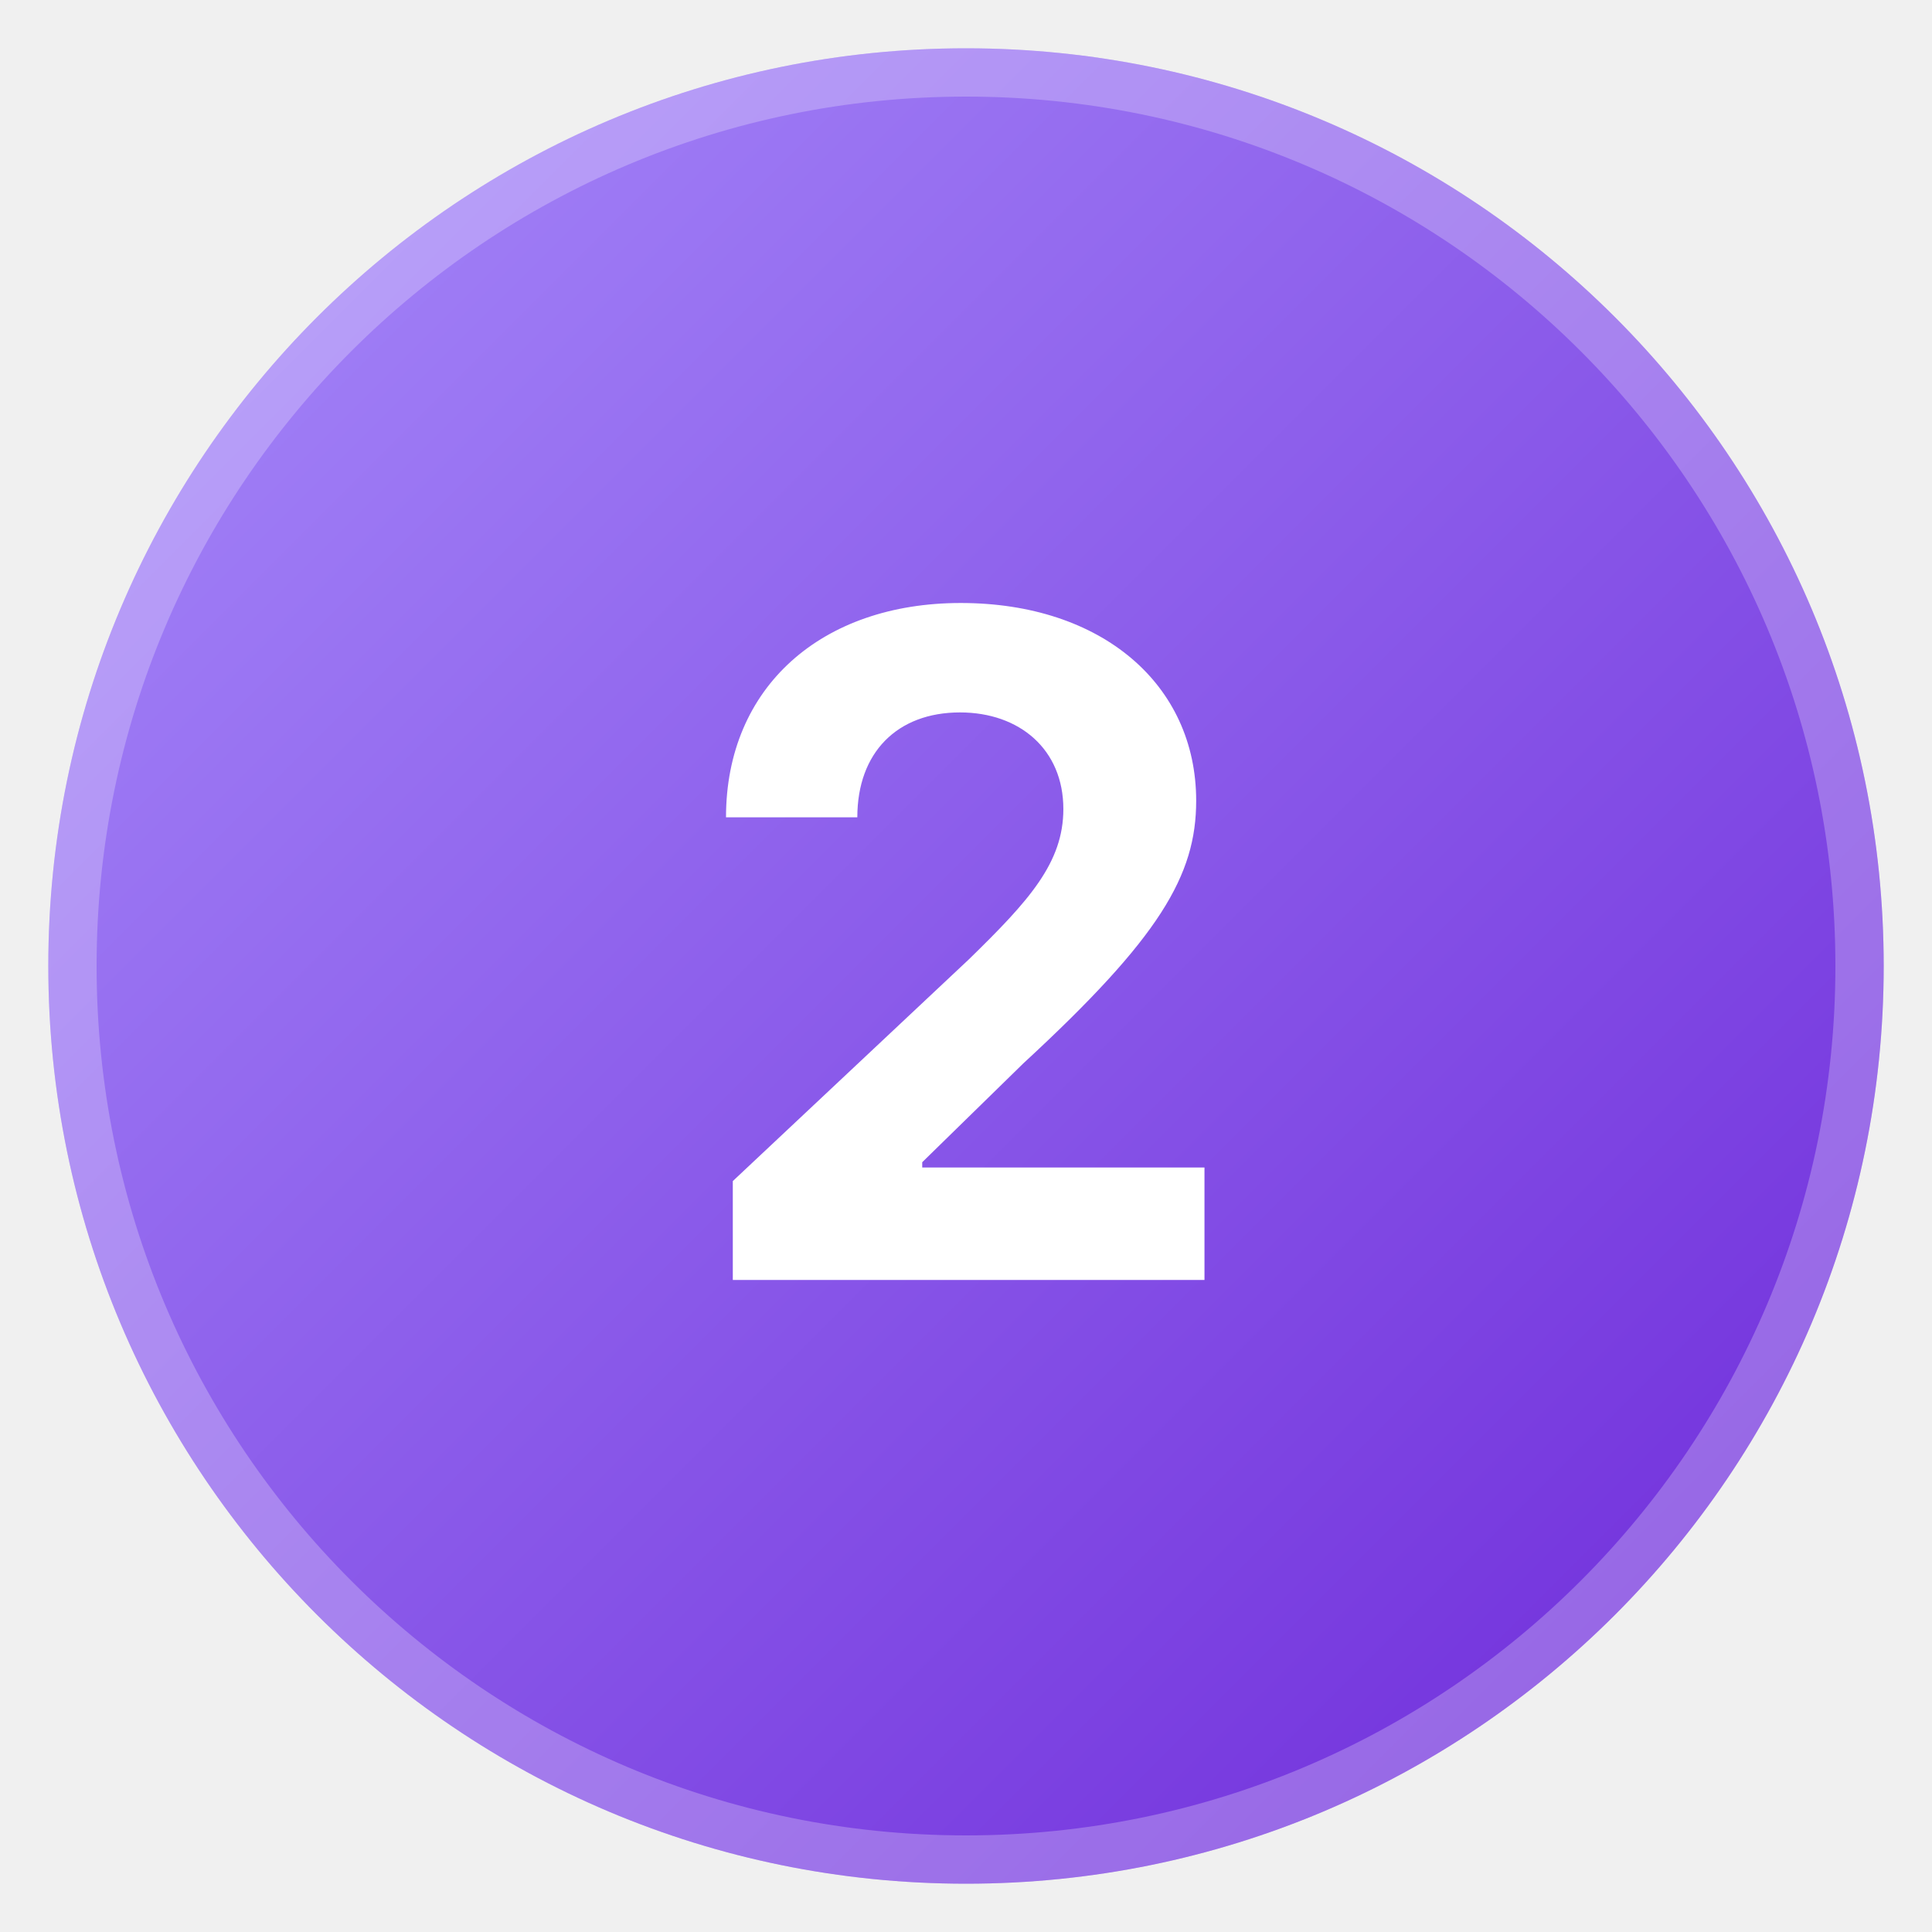
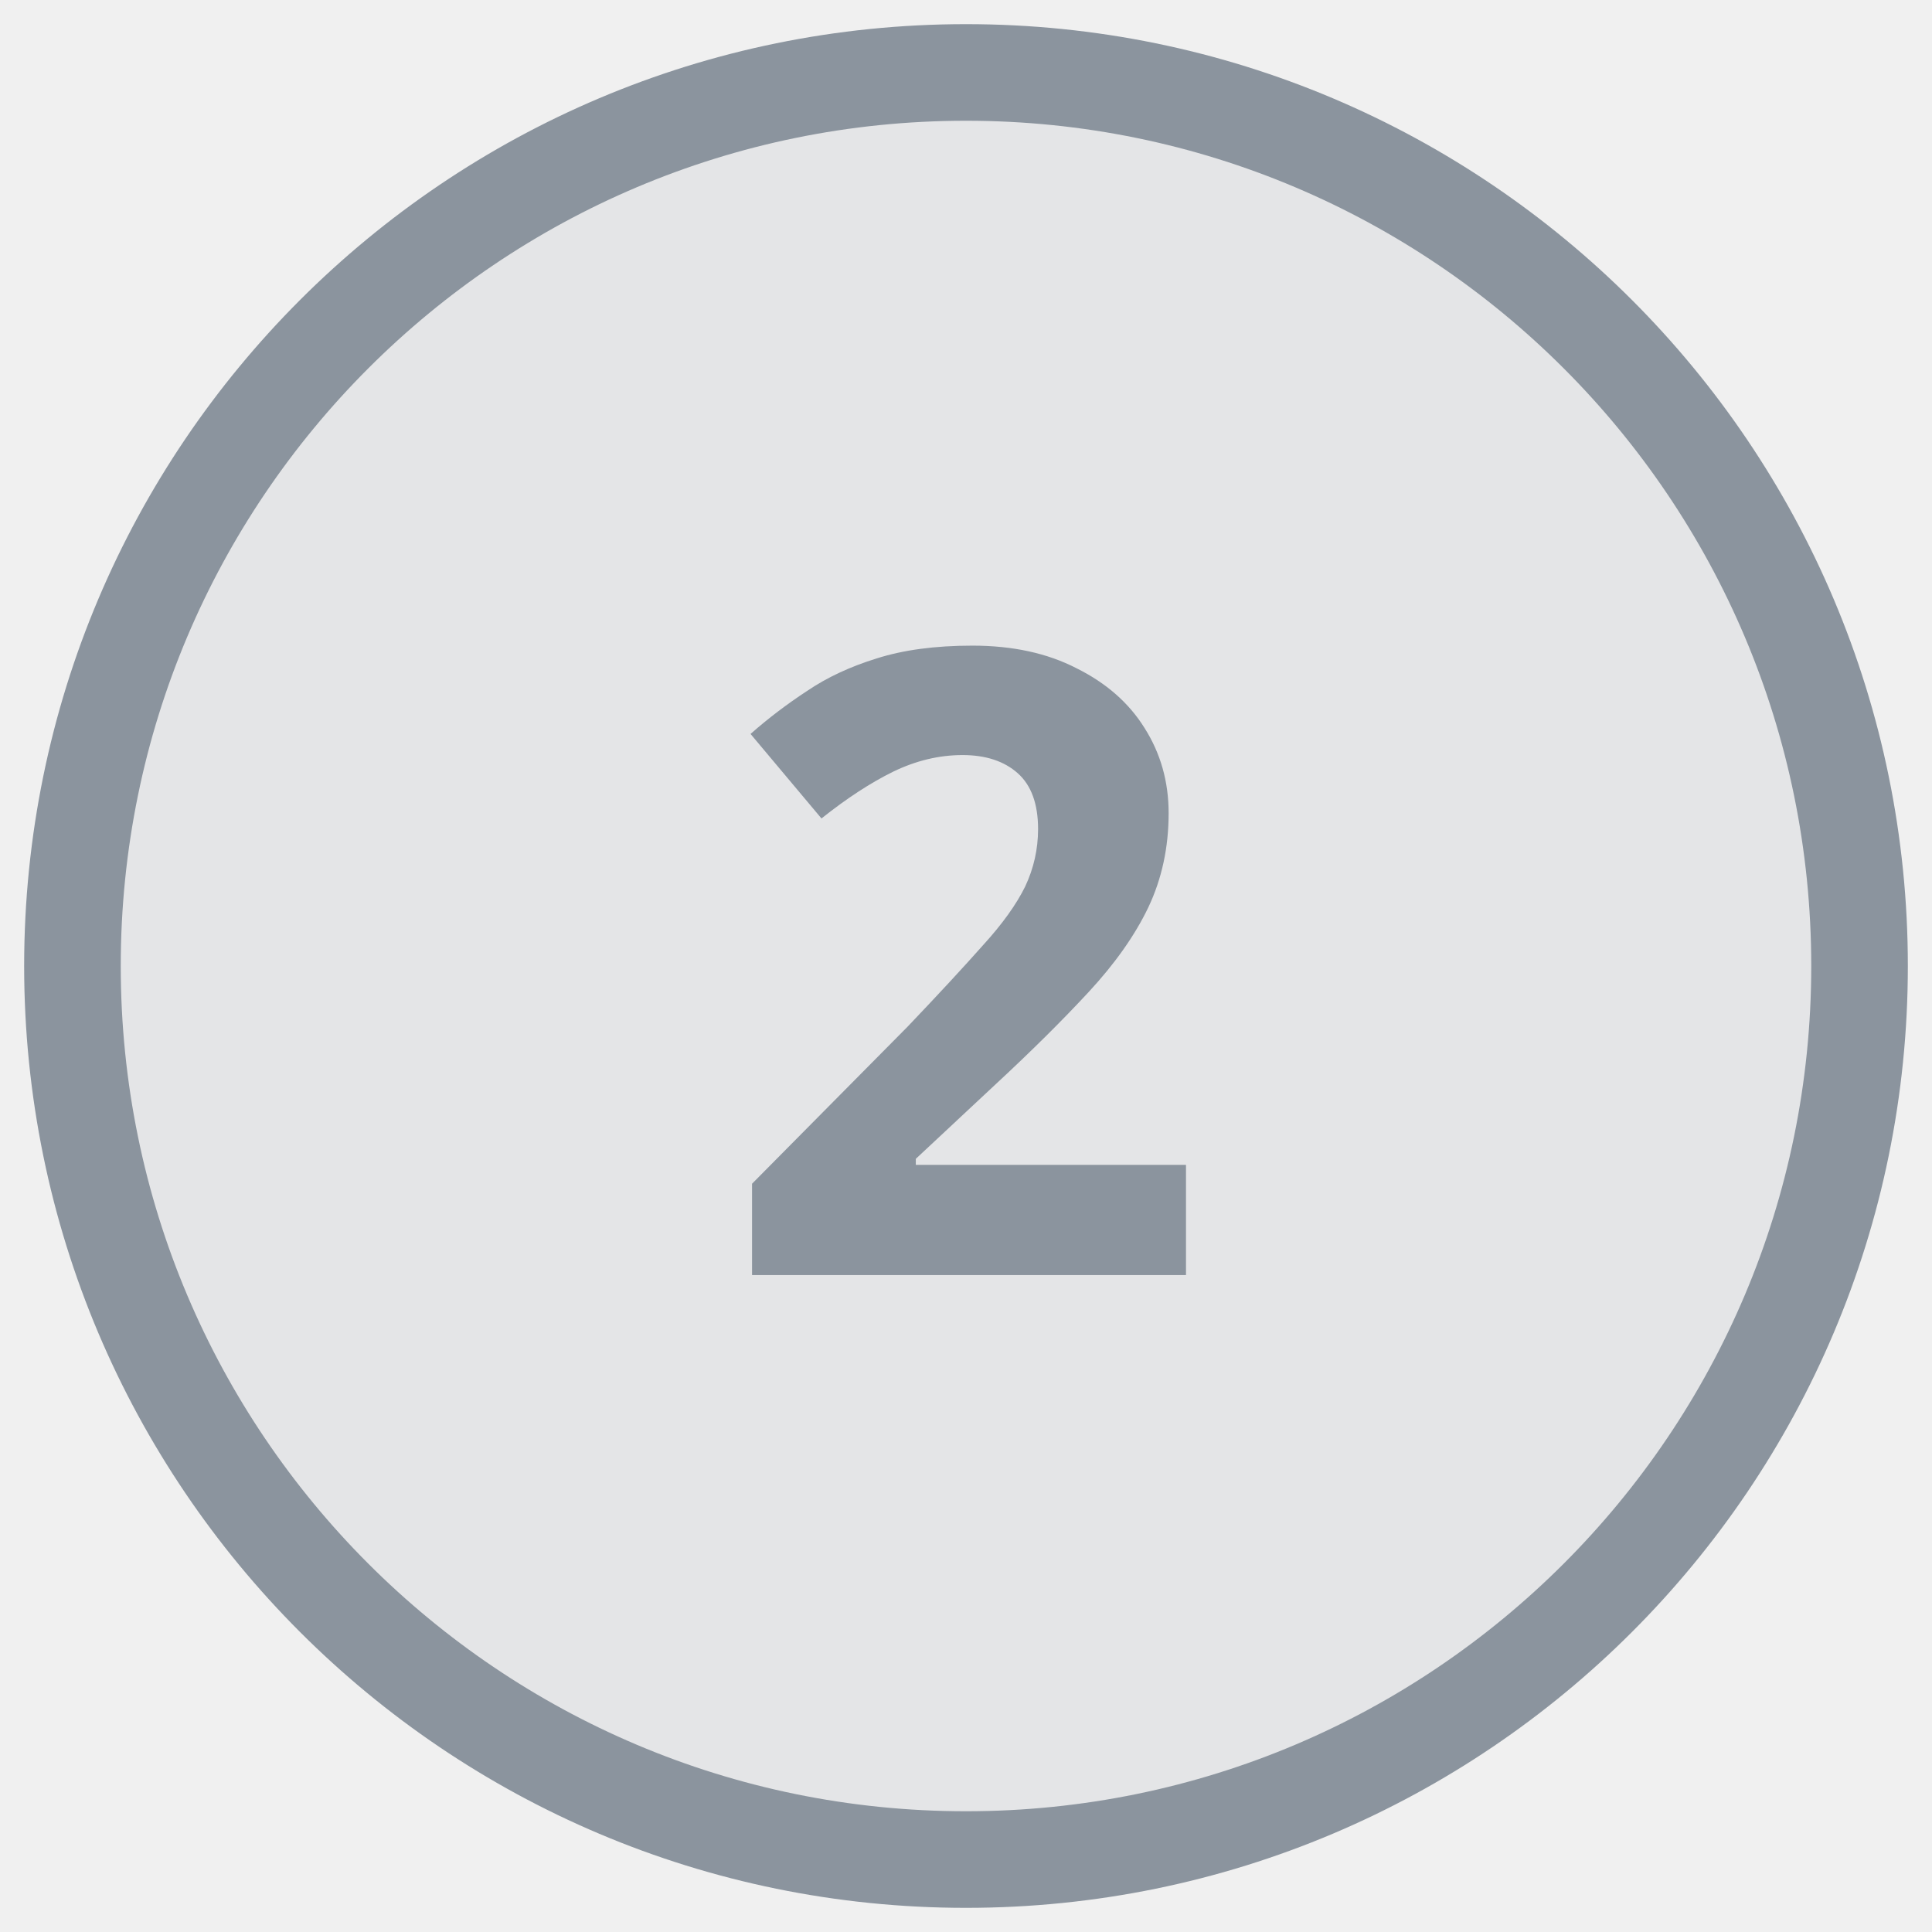
<svg xmlns="http://www.w3.org/2000/svg" width="40" height="40" viewBox="0 0 40 40">
-   <defs>
-     <linearGradient id="t" x1="0" y1="0" x2="1" y2="1">
-       <stop offset="0" stop-color="#a78bfa" />
-       <stop offset="1" stop-color="#6d28d9" />
-     </linearGradient>
-   </defs>
-   <circle cx="20" cy="20" r="19" fill="url(#t)" />
-   <circle cx="20" cy="20" r="18.5" fill="none" stroke="#fff" stroke-opacity="0.25" />
-   <text x="20" y="26.5" text-anchor="middle" font-family="Inter, 'Segoe UI', Roboto, Helvetica, Arial, sans-serif" font-size="19" font-weight="700" fill="#fff">2</text>
+   <circle cx="20" cy="20" r="18.5" fill="#8b949e" fill-opacity="0.12" stroke="#8b949e" stroke-width="2" />
+   <text x="20" y="26.4" text-anchor="middle" font-family="-apple-system, 'Segoe UI', 'Noto Sans', Helvetica, Arial, sans-serif" font-size="18" font-weight="700" fill="#8b949e">2</text>
</svg>
